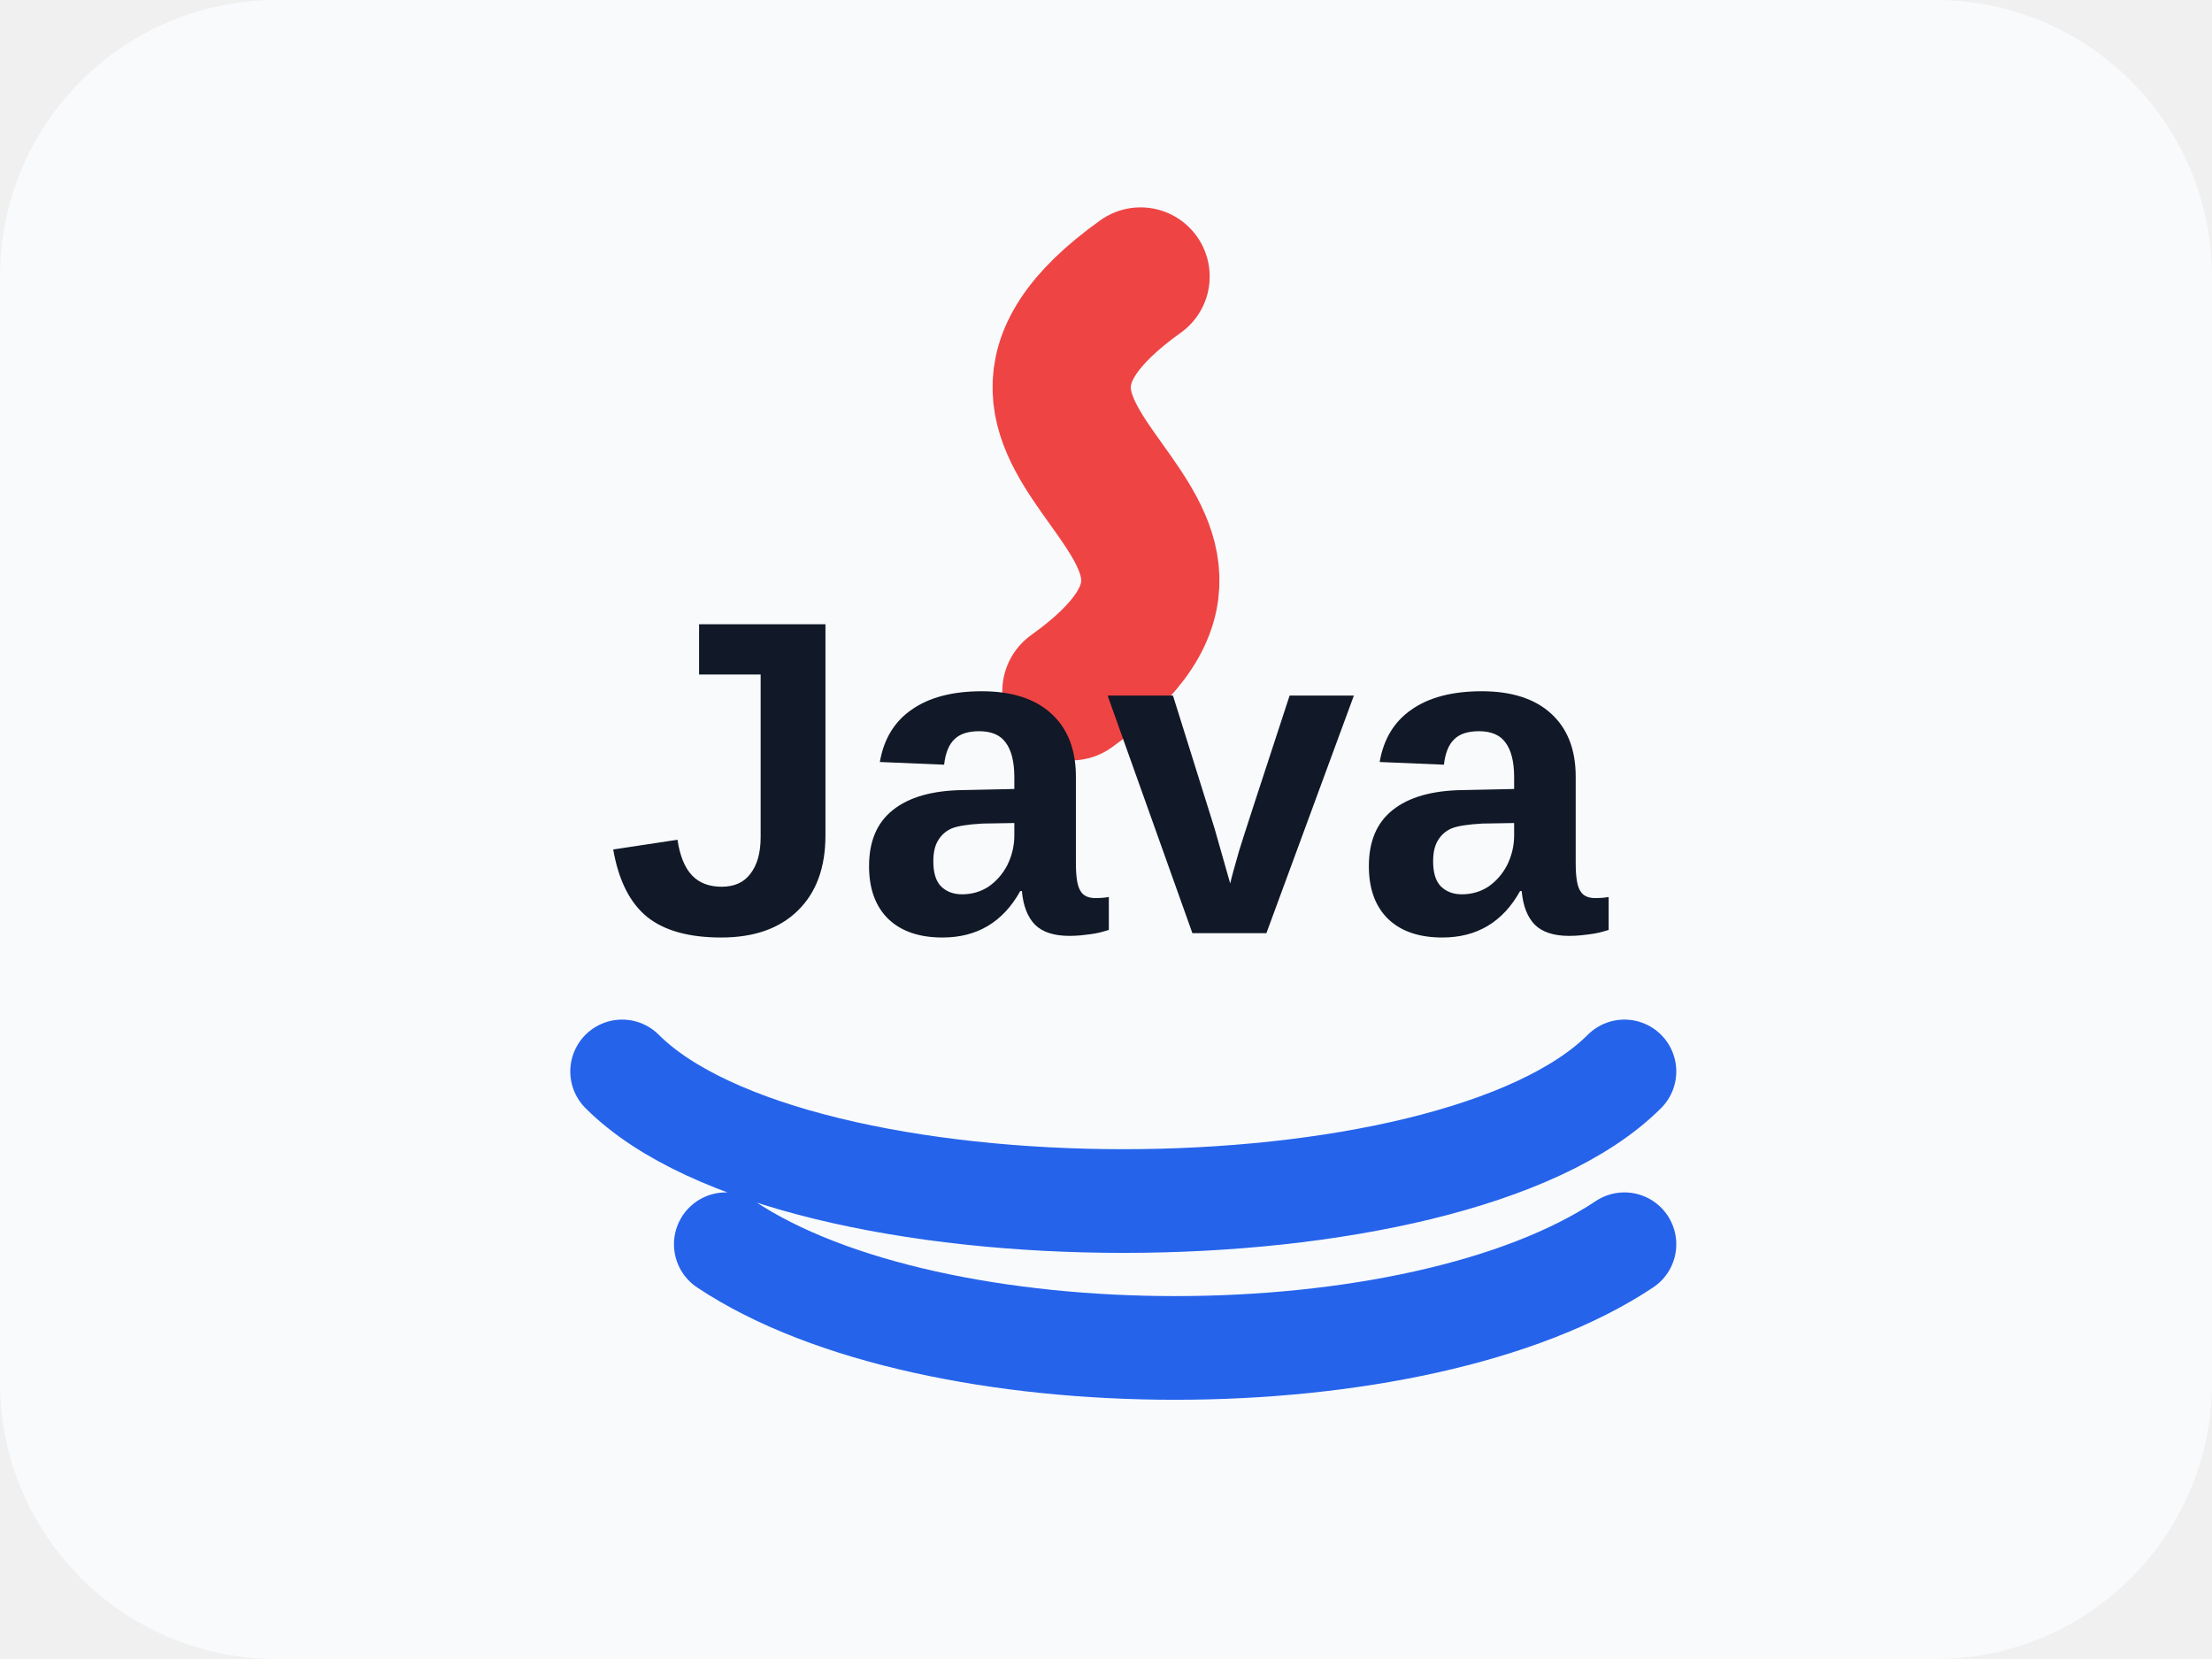
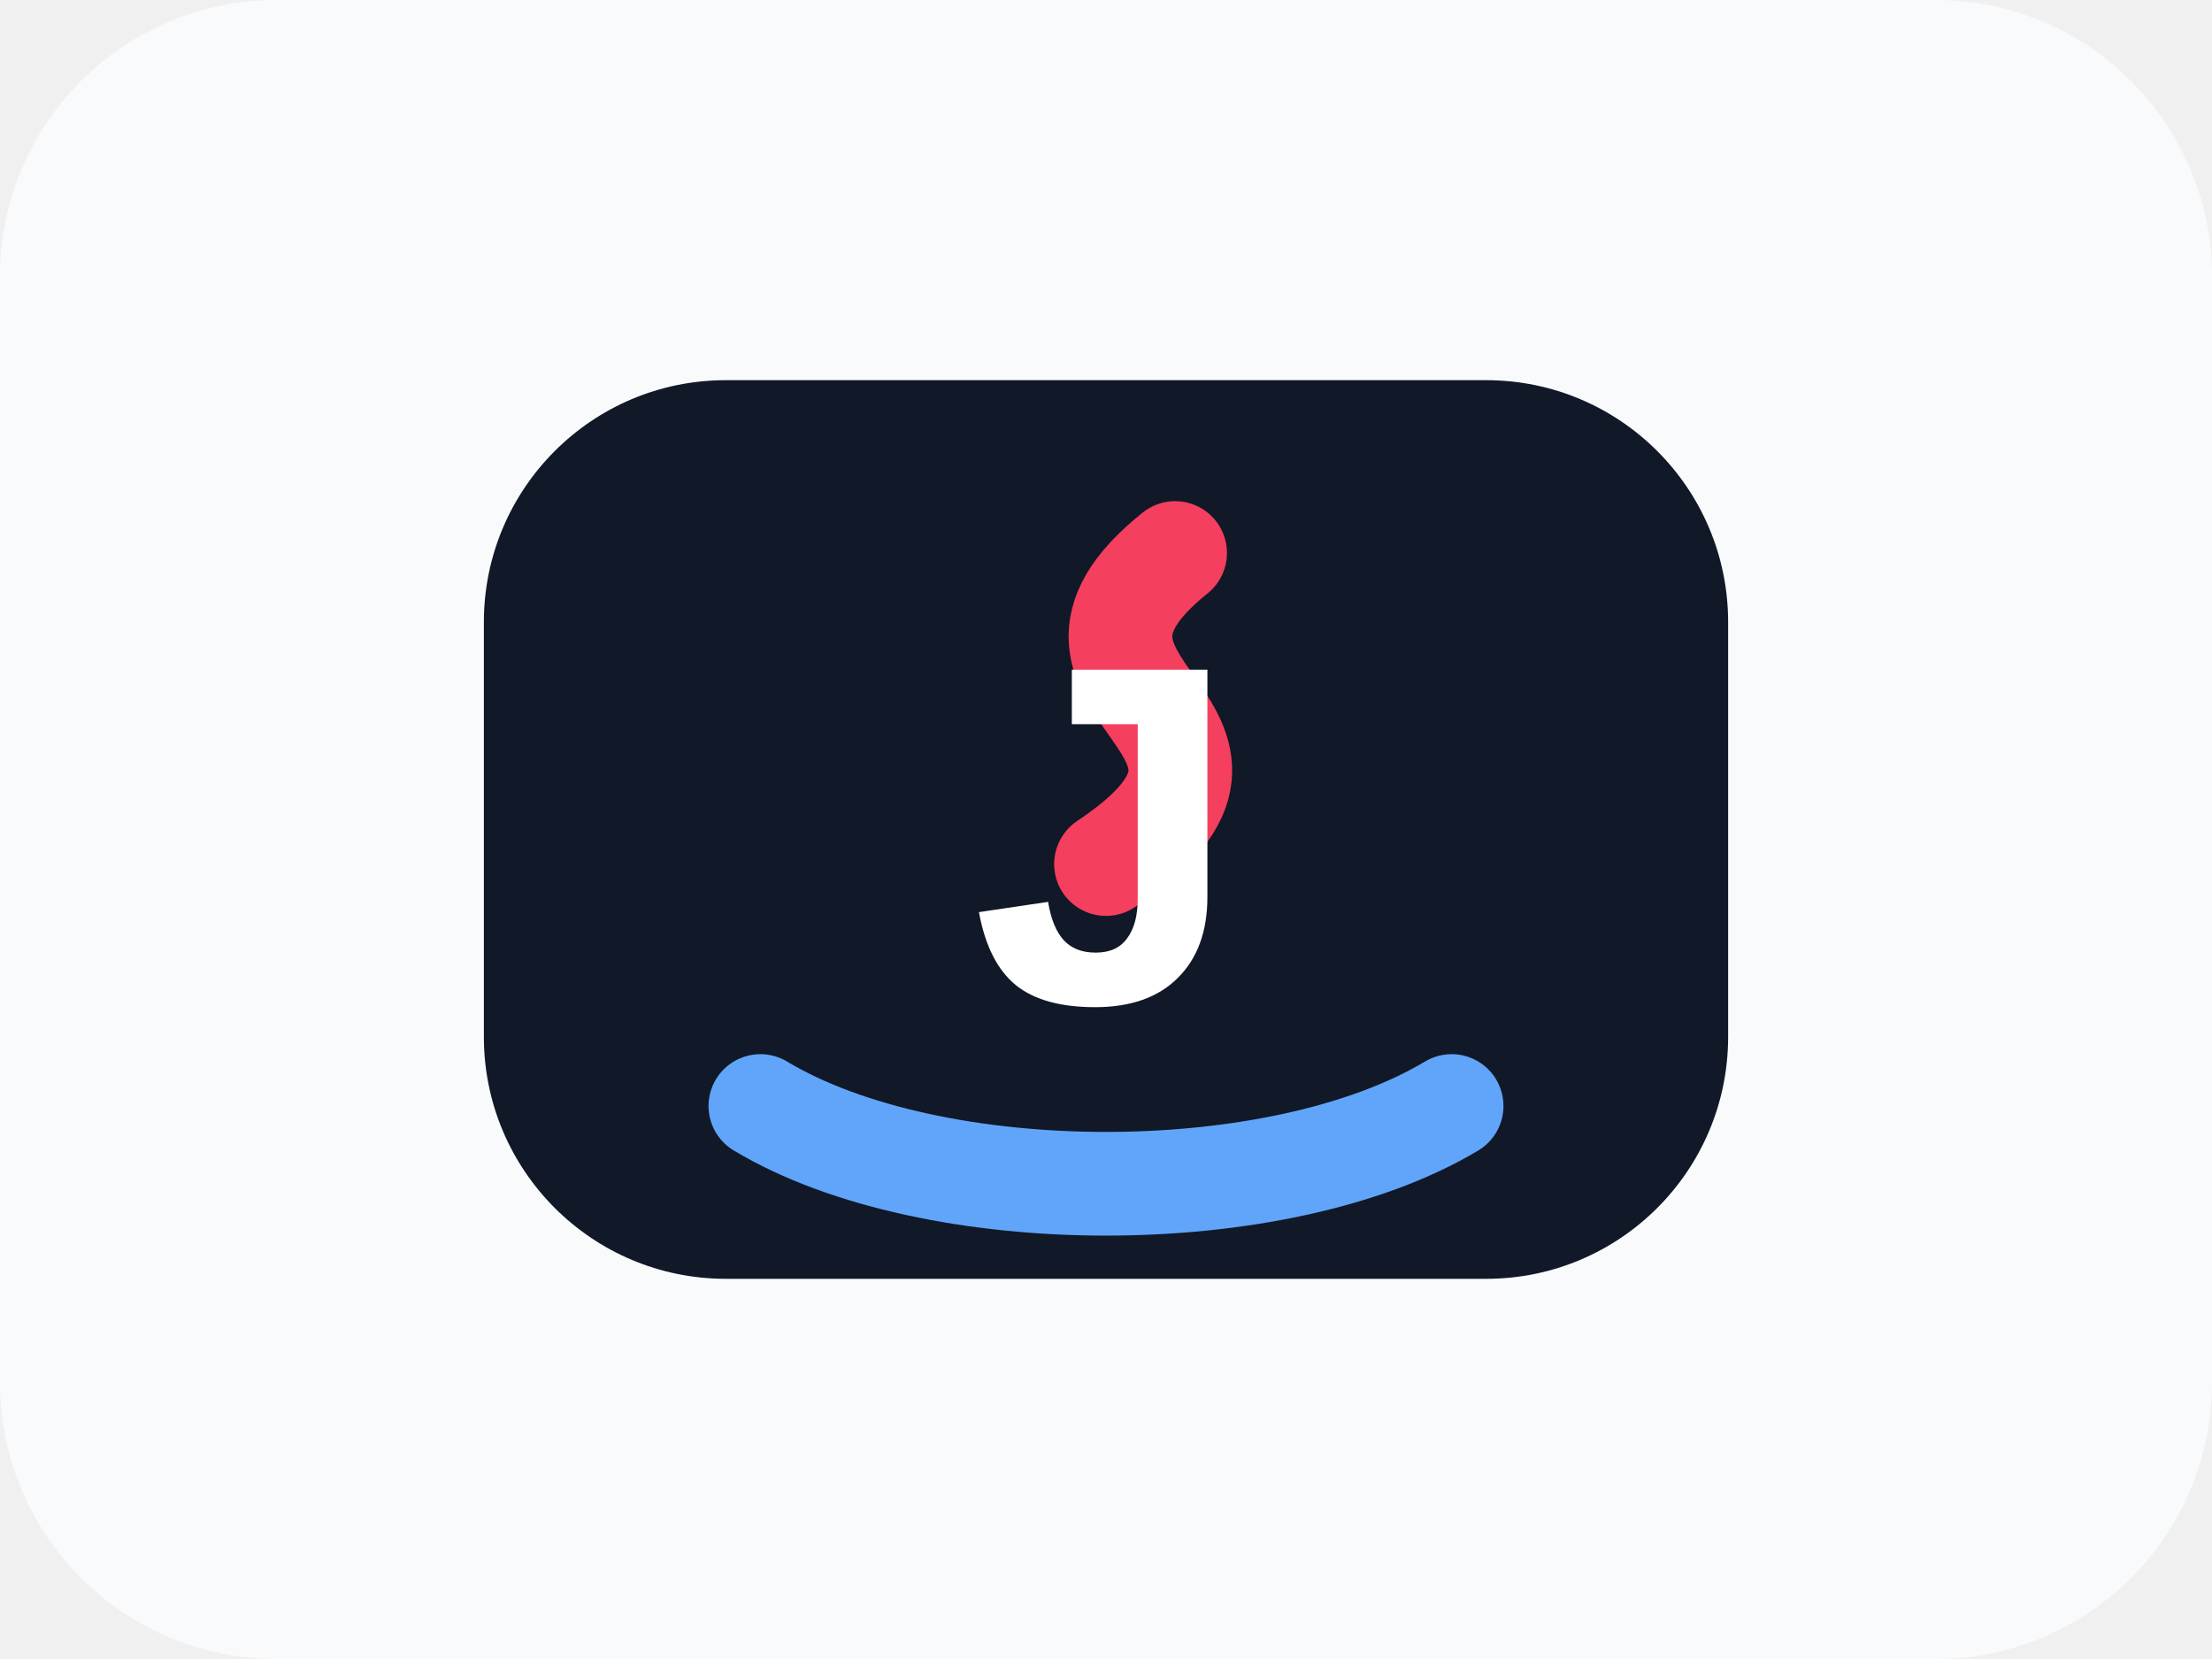
<svg xmlns="http://www.w3.org/2000/svg" viewBox="0 0 64 48" role="img" aria-label="Java course icon">
  <rect width="64" height="48" rx="8" fill="#f8fafc" />
-   <path fill="none" stroke="#ef4444" stroke-width="4" stroke-linecap="round" d="M33 8c-7 5 5 7-2 12" />
-   <path fill="none" stroke="#2563eb" stroke-width="3" stroke-linecap="round" d="M18 31c5 5 24 5 29 0M21 36c6 4 20 4 26 0" />
-   <text x="32" y="27" text-anchor="middle" font-family="Arial, sans-serif" font-size="13" font-weight="700" fill="#111827">Java</text>
+   <rect x="14" y="11" width="36" height="26" rx="7" fill="#111827" />
+   <path d="M34 16c-5 4 4 5-2 9" fill="none" stroke="#f43f5e" stroke-width="3" stroke-linecap="round" />
+   <path d="M22 32c5 3 15 3 20 0" fill="none" stroke="#60a5fa" stroke-width="3" stroke-linecap="round" />
+   <text x="32" y="29" text-anchor="middle" font-family="Arial, sans-serif" font-size="14" font-weight="800" fill="#fff">J</text>
</svg>
